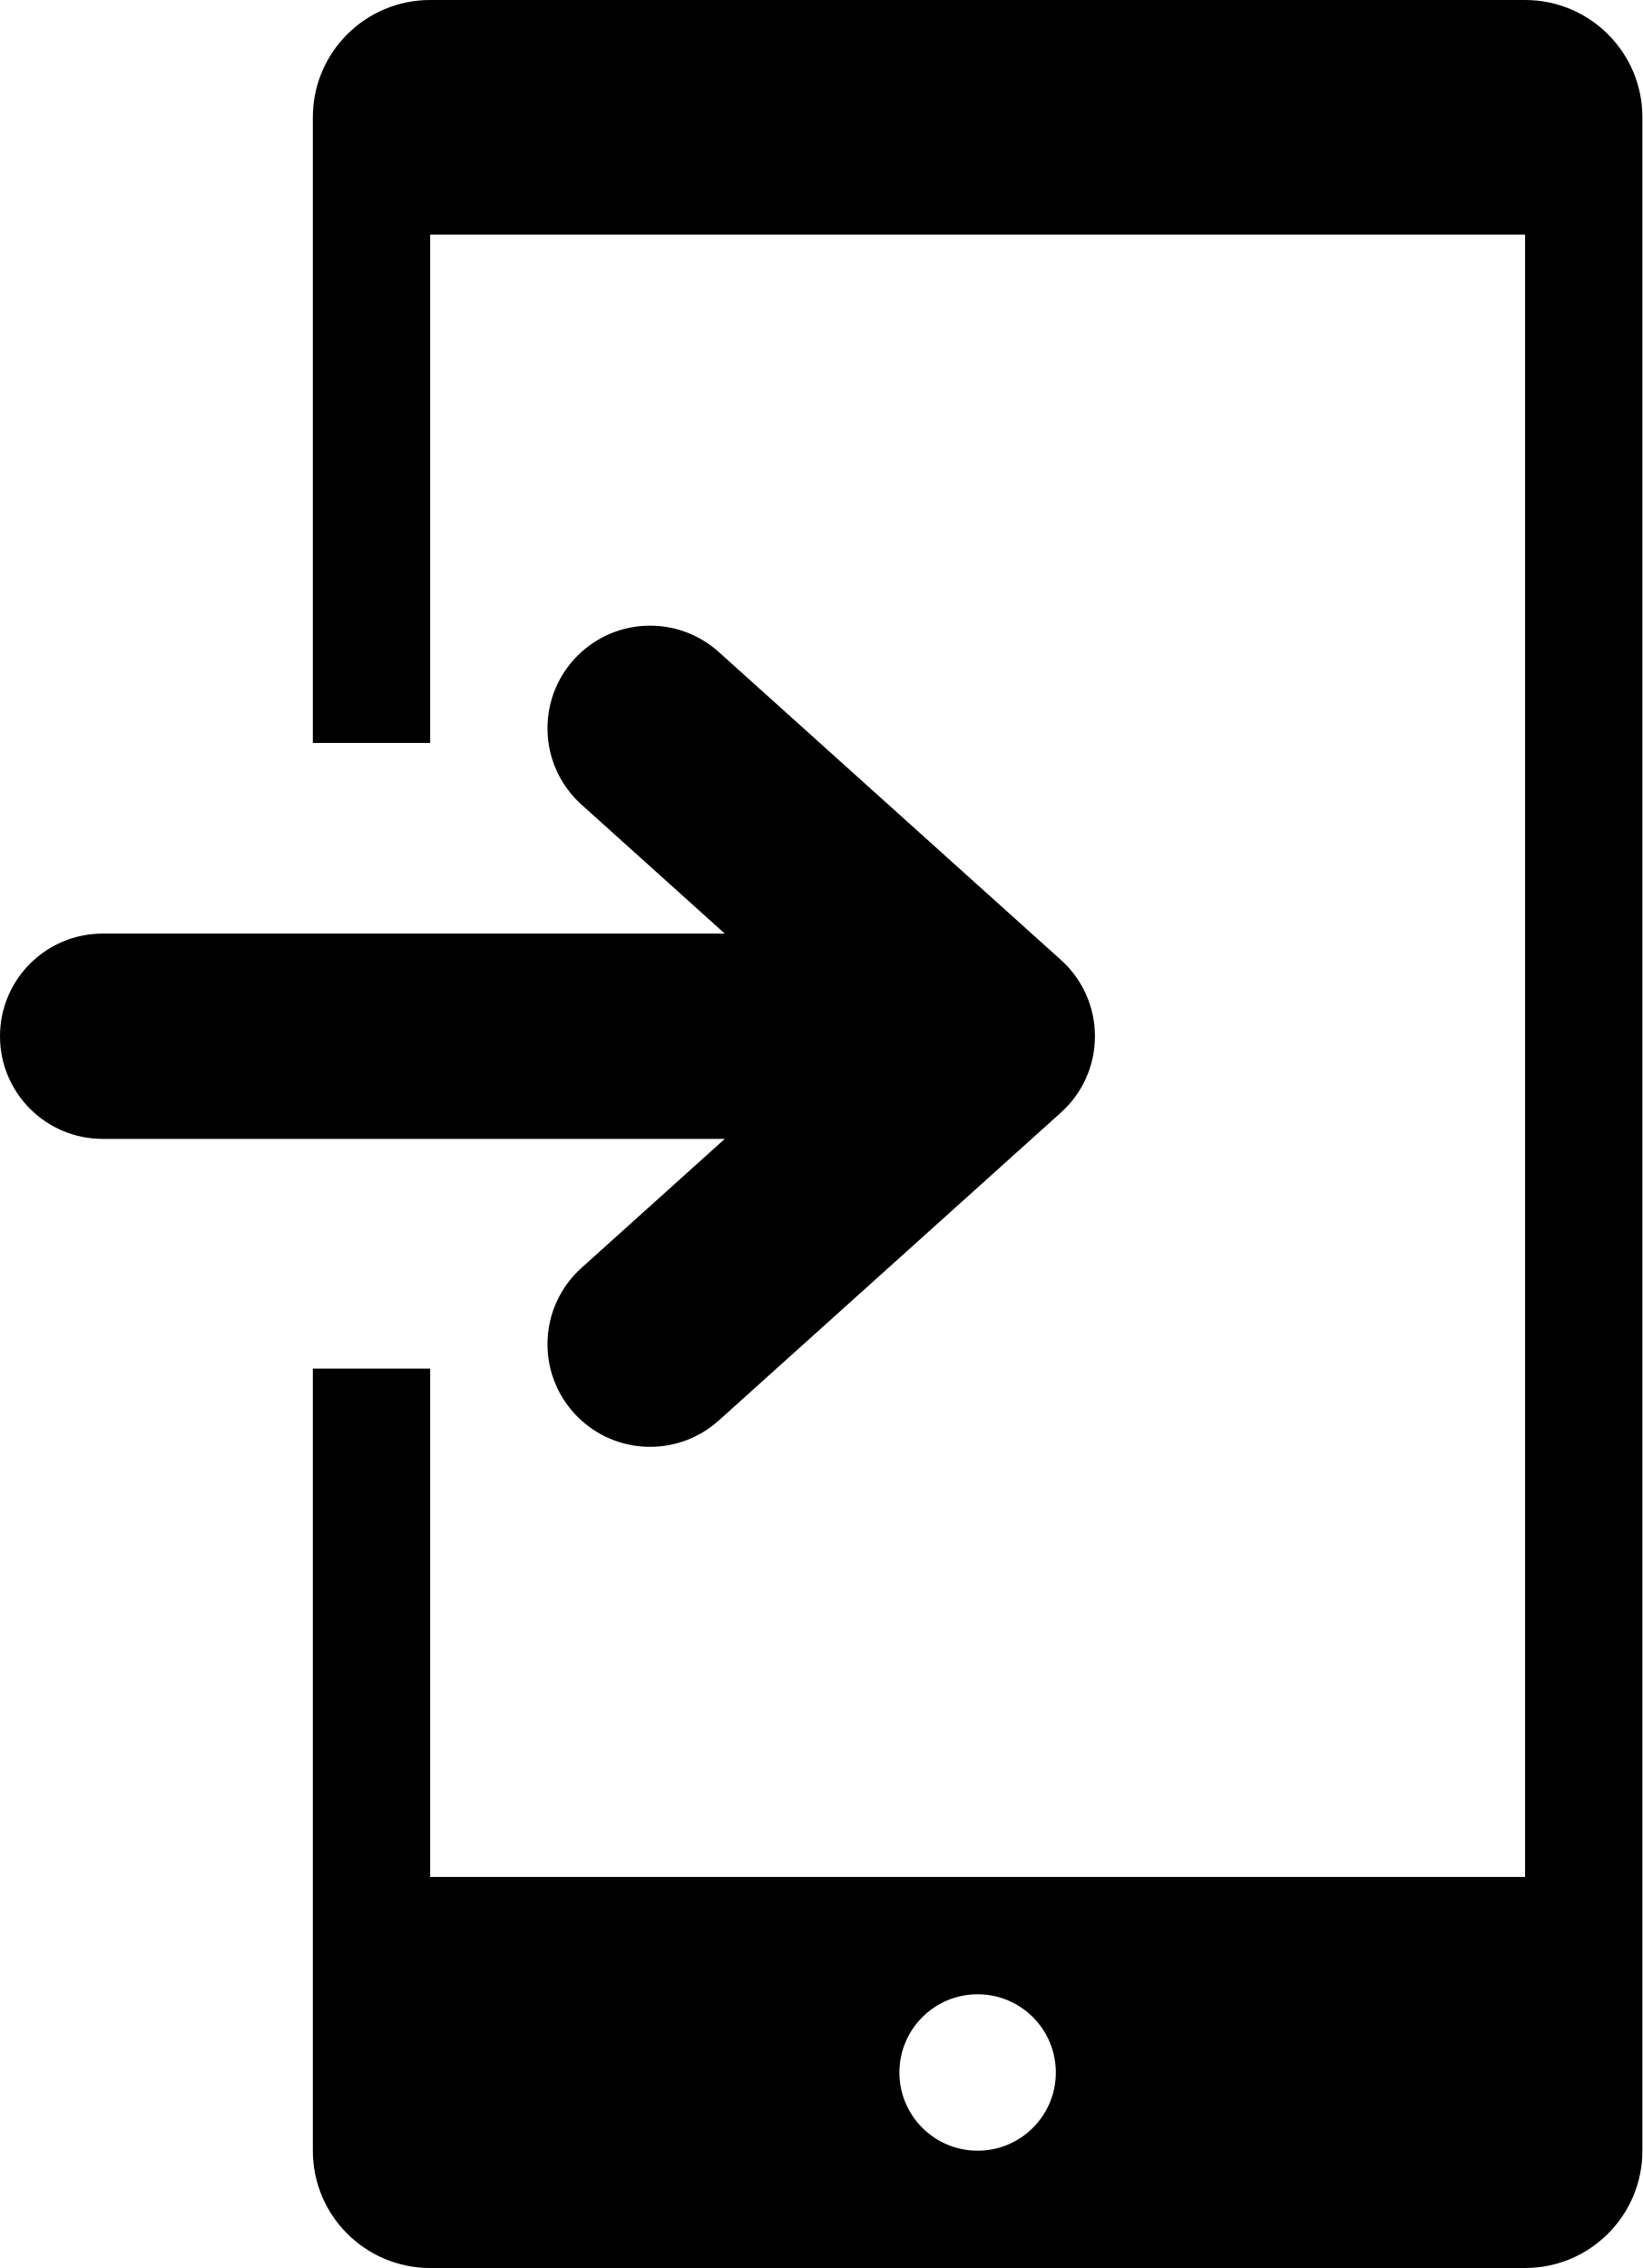
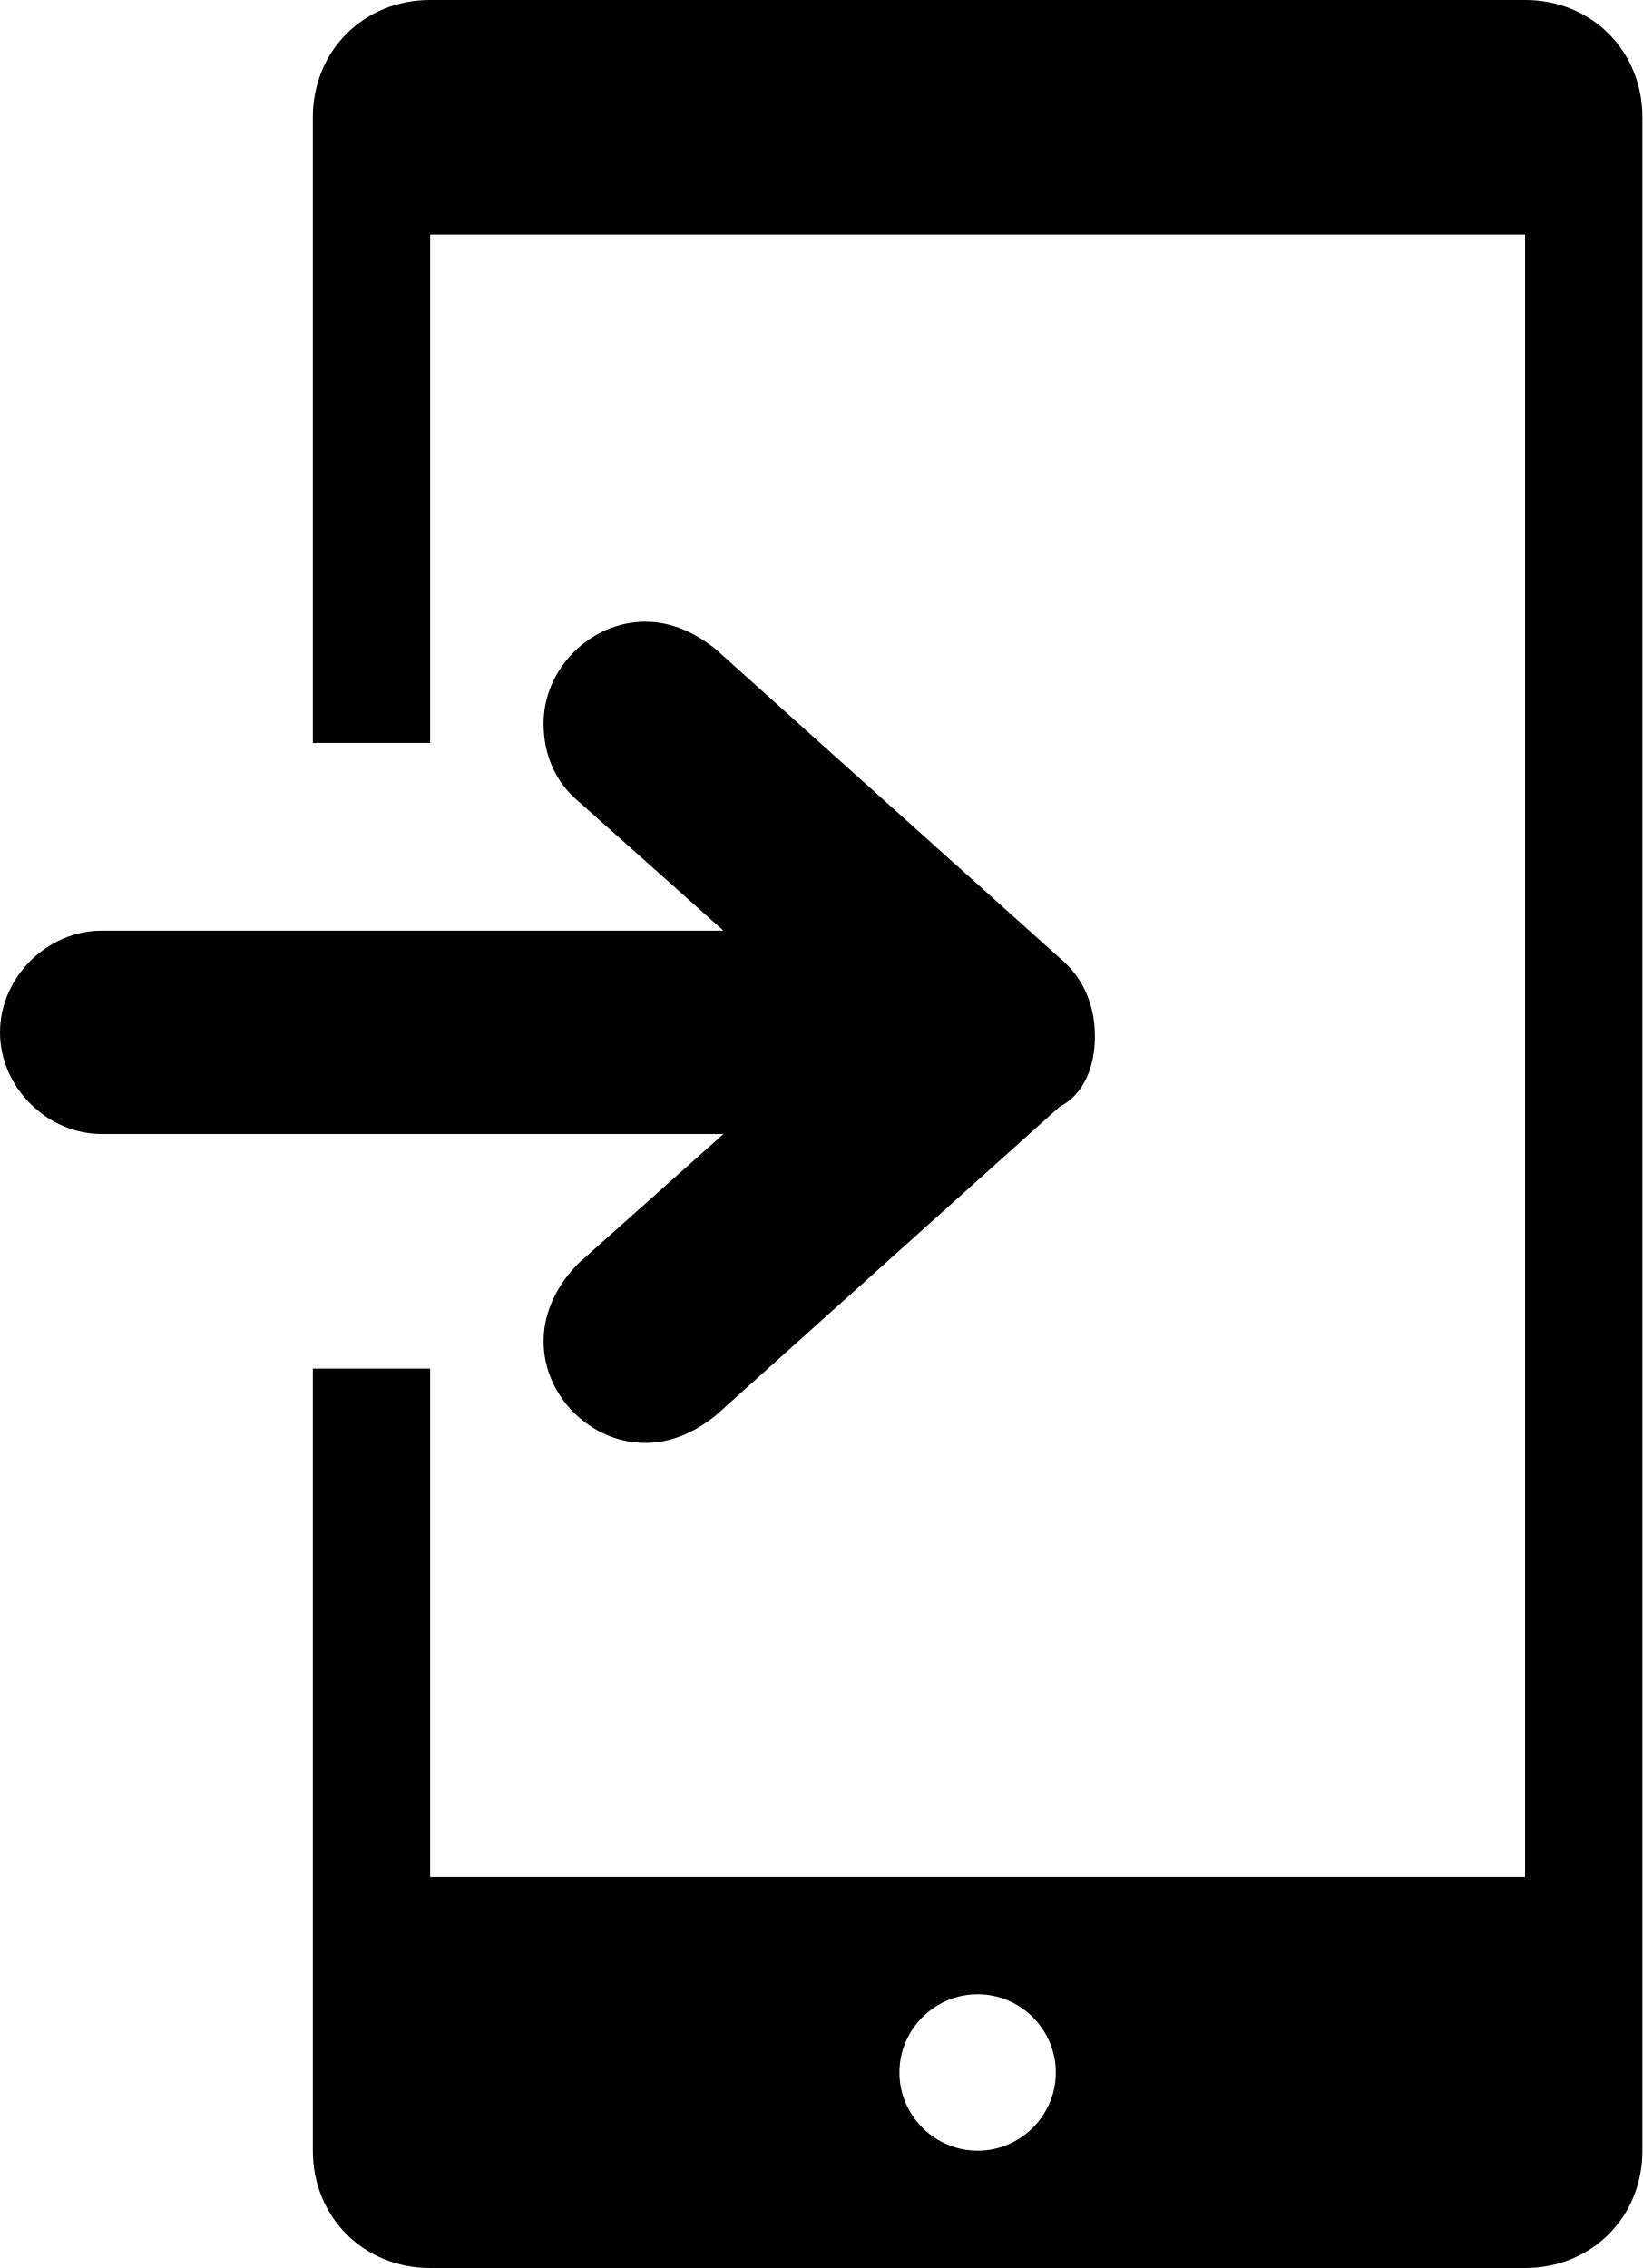
- <svg xmlns="http://www.w3.org/2000/svg" width="42px" height="58px" viewBox="0 0 42 58" version="1.1">
-   <defs />
-   <g id="Page-1" stroke="none" stroke-width="1" fill="none" fill-rule="evenodd">
-     <g id="iphone" fill="#000000">
-       <g id="IPHONE_1_">
-         <g id="IPHONE">
-           <path d="M39,0 L11,0 C9.343,0 8,1.343 8,3 L8,55 C8,56.657 9.343,58 11,58 L39,58 C40.657,58 42,56.657 42,55 L42,3 C42,1.343 40.657,0 39,0 L39,0 Z M11,35 L11,48 L39,48 L39,6 L11,6 L11,19 L8,19 L8,35 L11,35 Z M25,55 C23.895,55 23,54.105 23,53 C23,51.895 23.895,51 25,51 C26.105,51 27,51.895 27,53 C27,54.105 26.105,55 25,55 Z" id="Shape" />
-           <path d="M28,26.5 C28,25.726 27.665,25.029 27.131,24.549 L27.131,24.549 L18.381,16.674 C17.916,16.256 17.3,16 16.625,16 C15.175,16 14,17.175 14,18.625 C14,19.399 14.336,20.096 14.869,20.576 L14.869,20.576 L18.534,23.875 L2.625,23.875 C1.175,23.875 0,25.05 0,26.5 C0,27.95 1.175,29.125 2.625,29.125 L2.625,29.125 L18.534,29.125 L14.87,32.424 C14.336,32.905 14,33.601 14,34.375 C14,35.825 15.175,37 16.625,37 C17.3,37 17.916,36.745 18.381,36.326 L18.381,36.326 L27.131,28.451 C27.665,27.972 28,27.274 28,26.5 L28,26.5 Z" id="Shape" />
-         </g>
-       </g>
-     </g>
+ <svg xmlns="http://www.w3.org/2000/svg" version="1.1" x="0px" y="0px" width="42px" height="58px" viewBox="0 0 42 58" style="enable-background:new 0 0 42 58;" xml:space="preserve">
+   <defs>
+ </defs>
+   <g id="IPHONE_1_">
+     <path d="M39,0H11C9.3,0,8,1.3,8,3v16h3V6h28v42H11V35H8v20c0,1.7,1.3,3,3,3h28c1.7,0,3-1.3,3-3V3C42,1.3,40.7,0,39,0z M25,55   c-1.1,0-2-0.9-2-2s0.9-2,2-2s2,0.9,2,2S26.1,55,25,55z" />
+     <path id="Shape_2_" d="M28,26.5c0-0.8-0.3-1.5-0.9-2l0,0l-8.8-7.9c-0.5-0.4-1.1-0.7-1.8-0.7c-1.4,0-2.6,1.2-2.6,2.6   c0,0.8,0.3,1.5,0.9,2l0,0l3.7,3.3H2.6c-1.4,0-2.6,1.2-2.6,2.6s1.2,2.6,2.6,2.6l0,0h15.9l-3.7,3.3c-0.5,0.5-0.9,1.2-0.9,2   c0,1.4,1.2,2.6,2.6,2.6c0.7,0,1.3-0.3,1.8-0.7l0,0l8.8-7.9C27.7,28,28,27.3,28,26.5L28,26.5z" />
  </g>
</svg>
